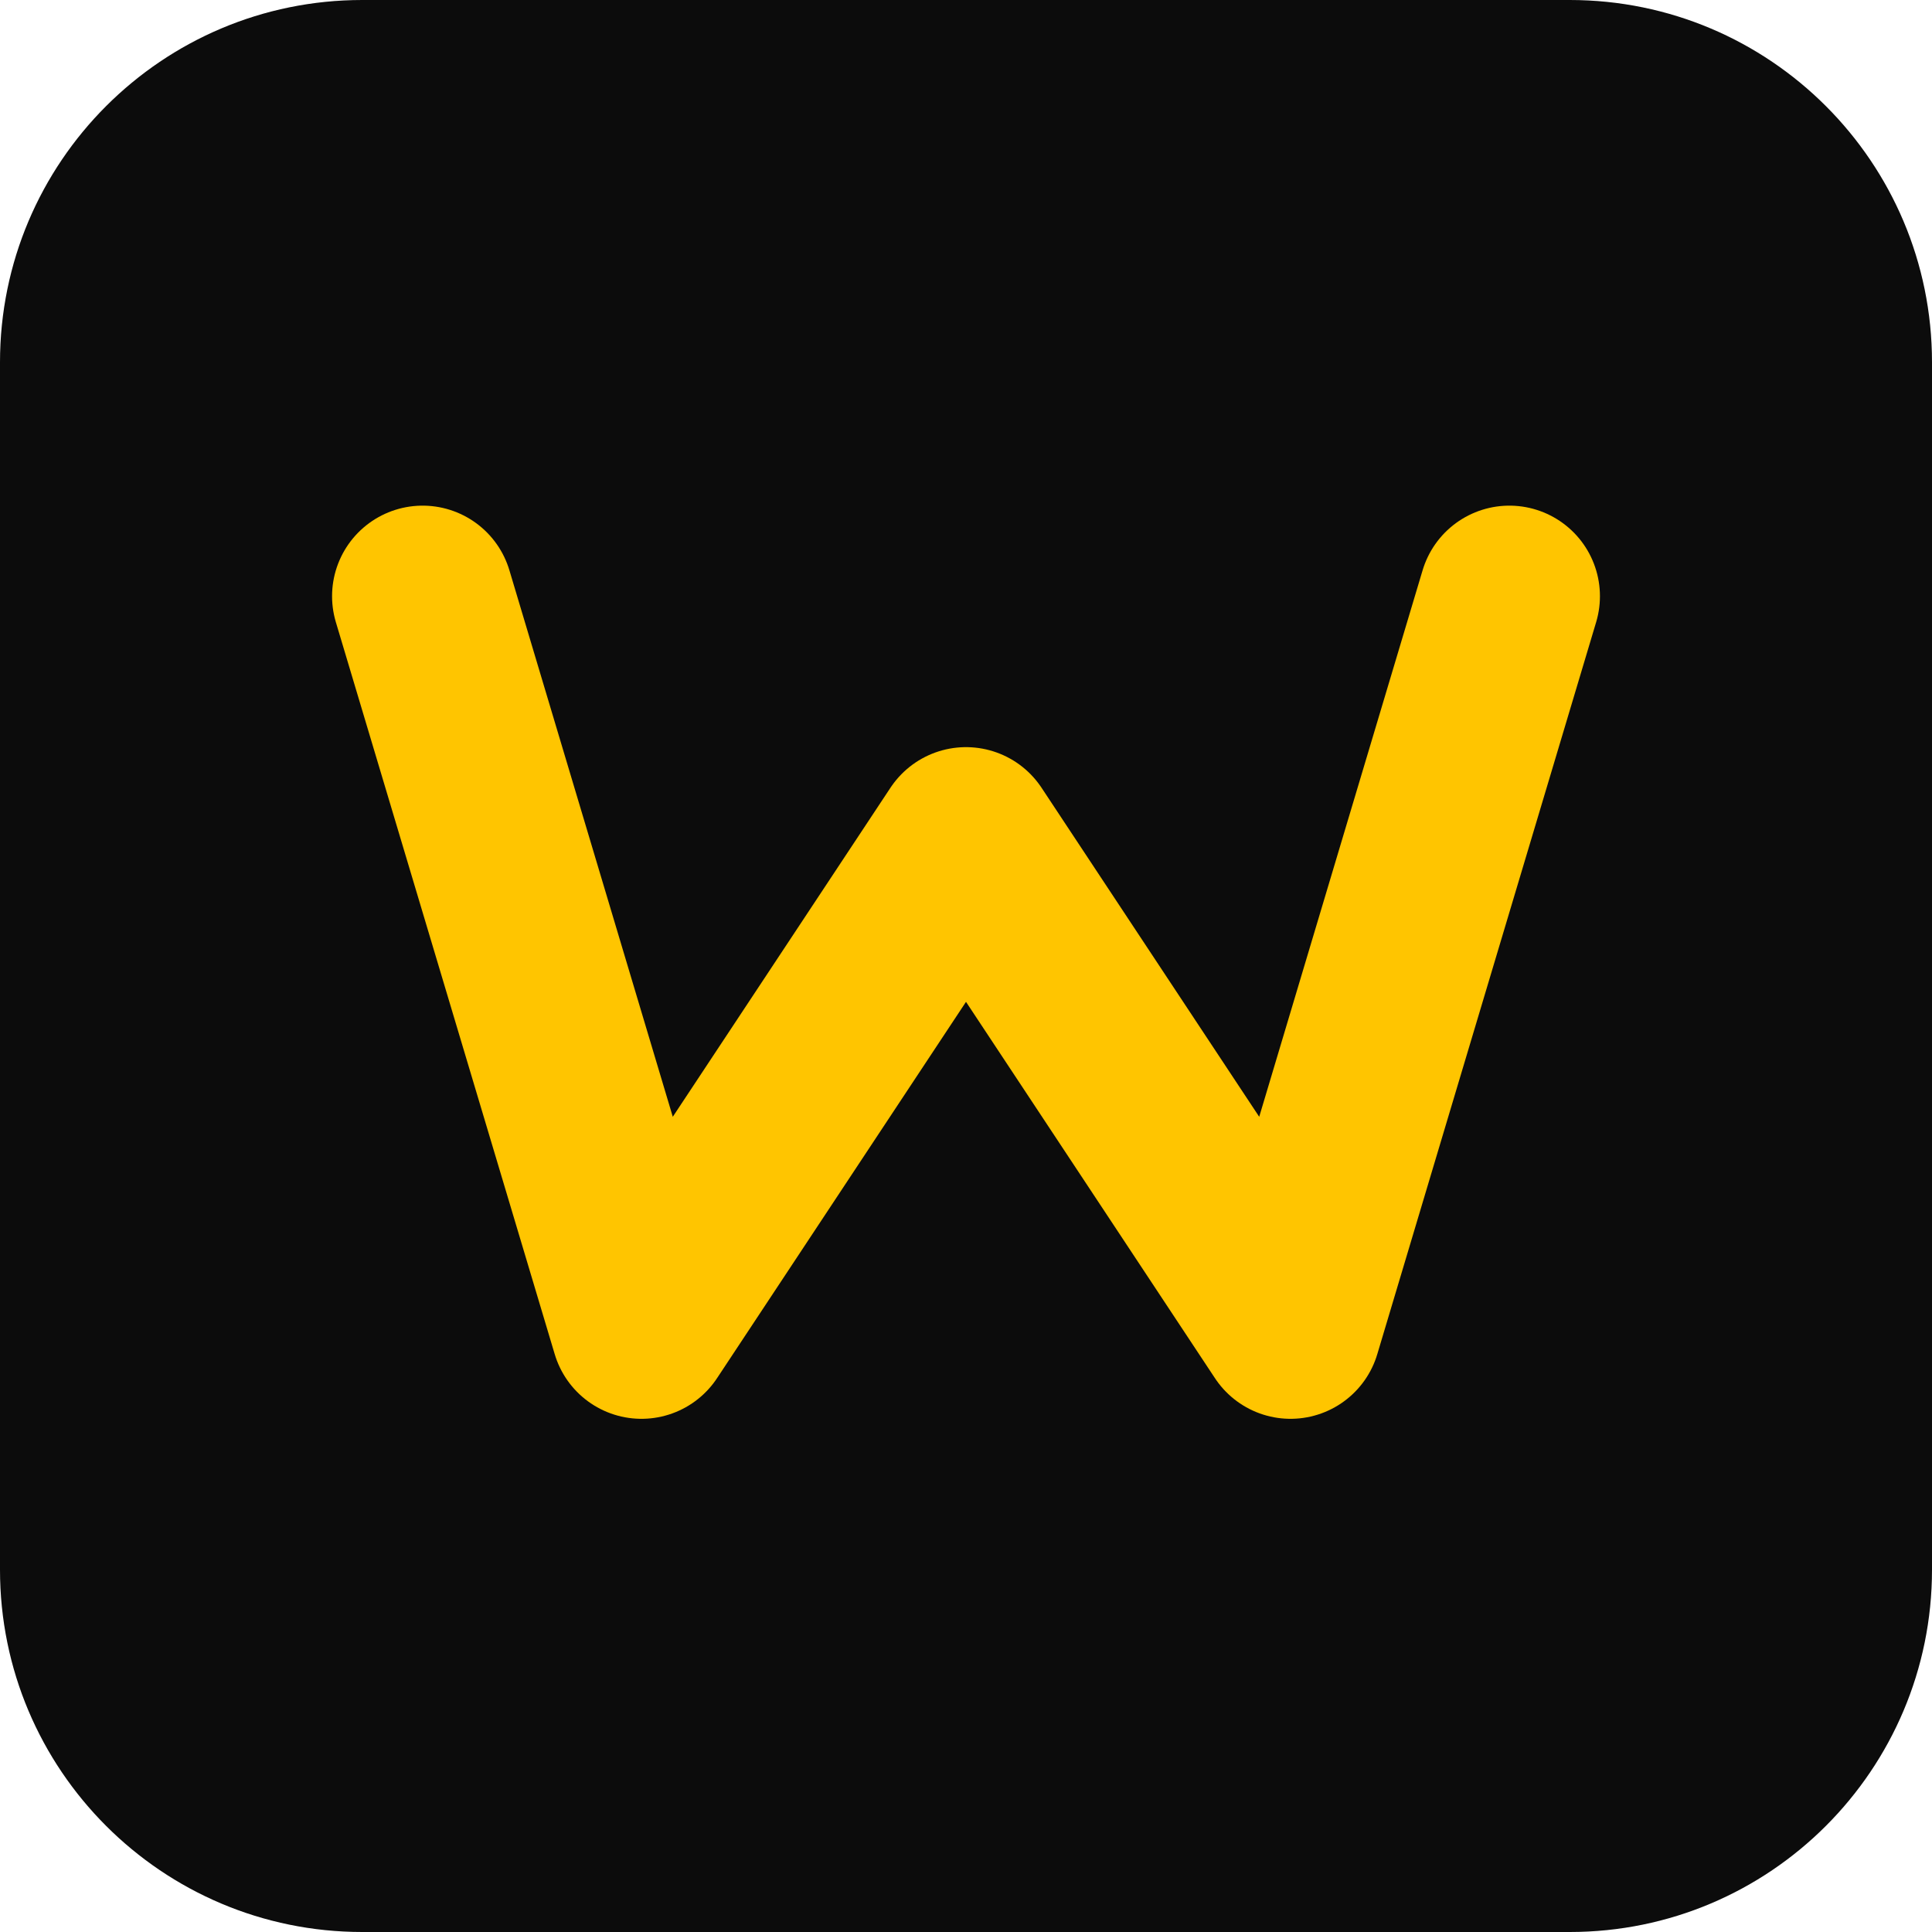
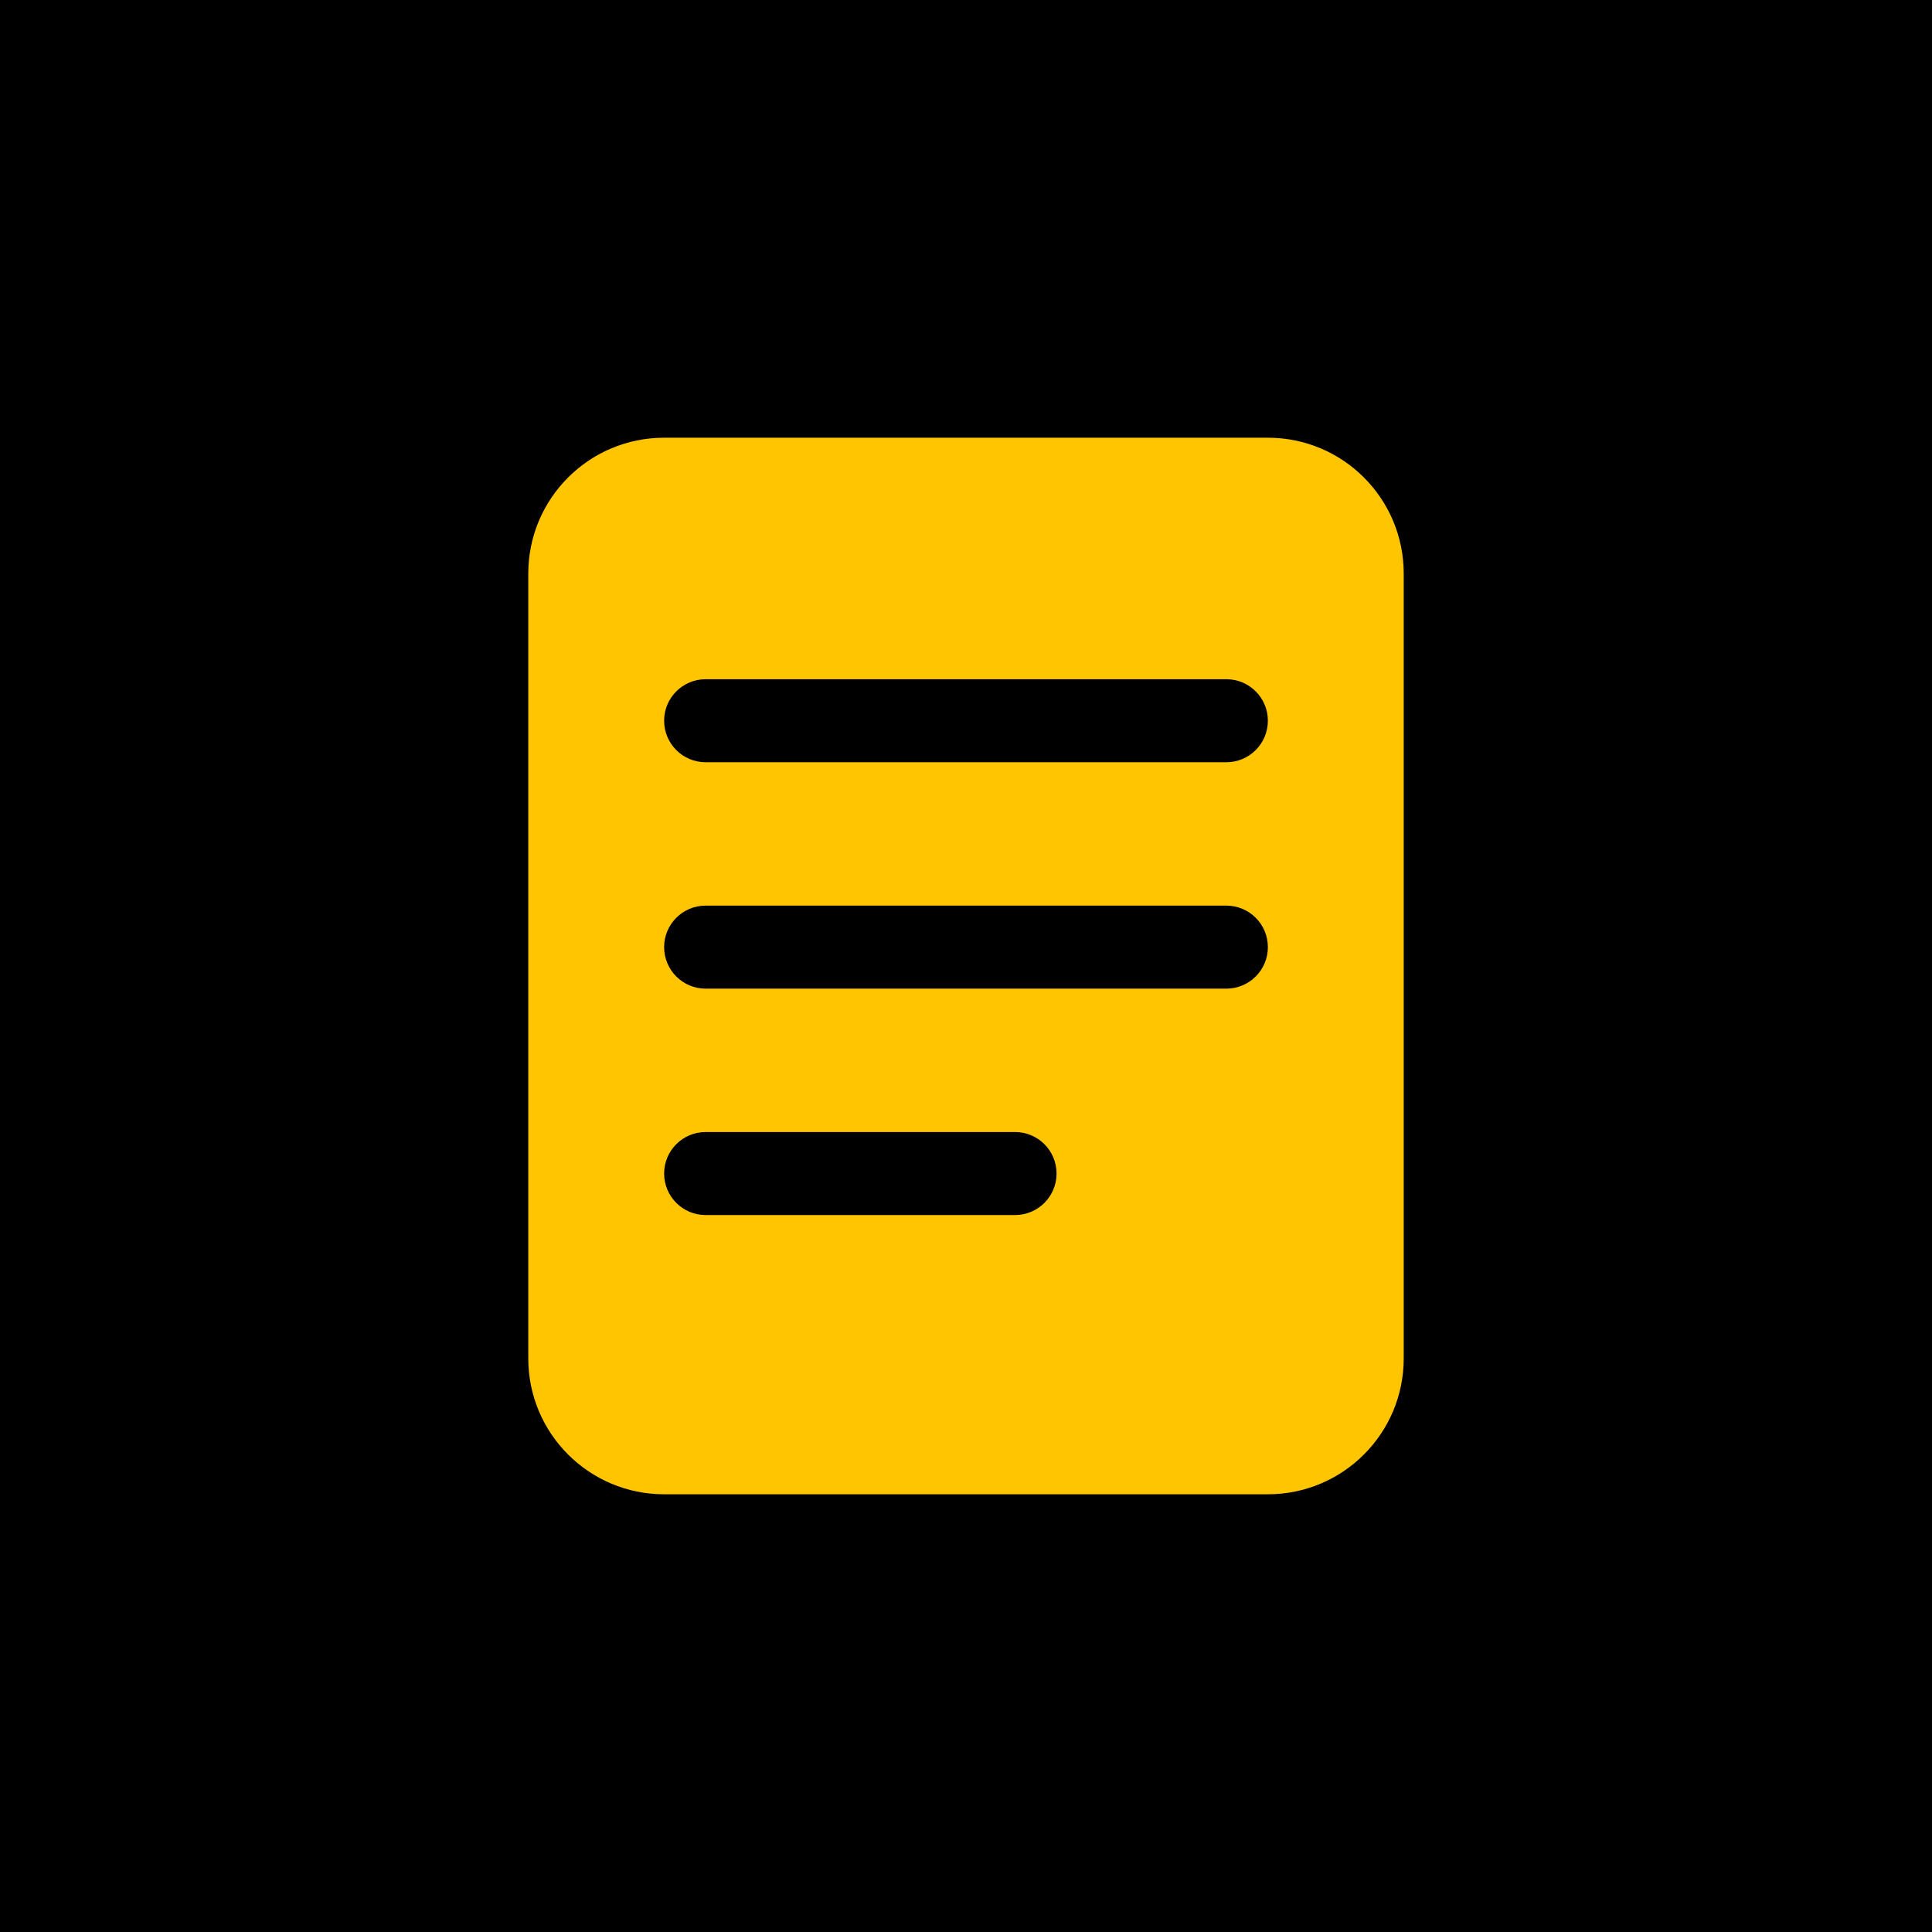
- <svg xmlns="http://www.w3.org/2000/svg" viewBox="0 0 512 512" width="512" height="512">
-   <rect width="512" height="512" rx="96" fill="#0C0C0C" />
-   <polyline points="112,158 170,352 256,222 342,352 400,158" fill="none" stroke="#FFC500" stroke-width="48" stroke-linecap="round" stroke-linejoin="round" />
+ <svg xmlns="http://www.w3.org/2000/svg" viewBox="0 0 512 512">
+   <rect width="512" height="512" fill="#000000" />
+   <rect x="140" y="116" width="232" height="280" rx="36" fill="#ffc500" />
+   <rect x="176" y="180" width="160" height="22" rx="11" fill="#000000" />
+   <rect x="176" y="240" width="160" height="22" rx="11" fill="#000000" />
+   <rect x="176" y="300" width="104" height="22" rx="11" fill="#000000" />
</svg>
